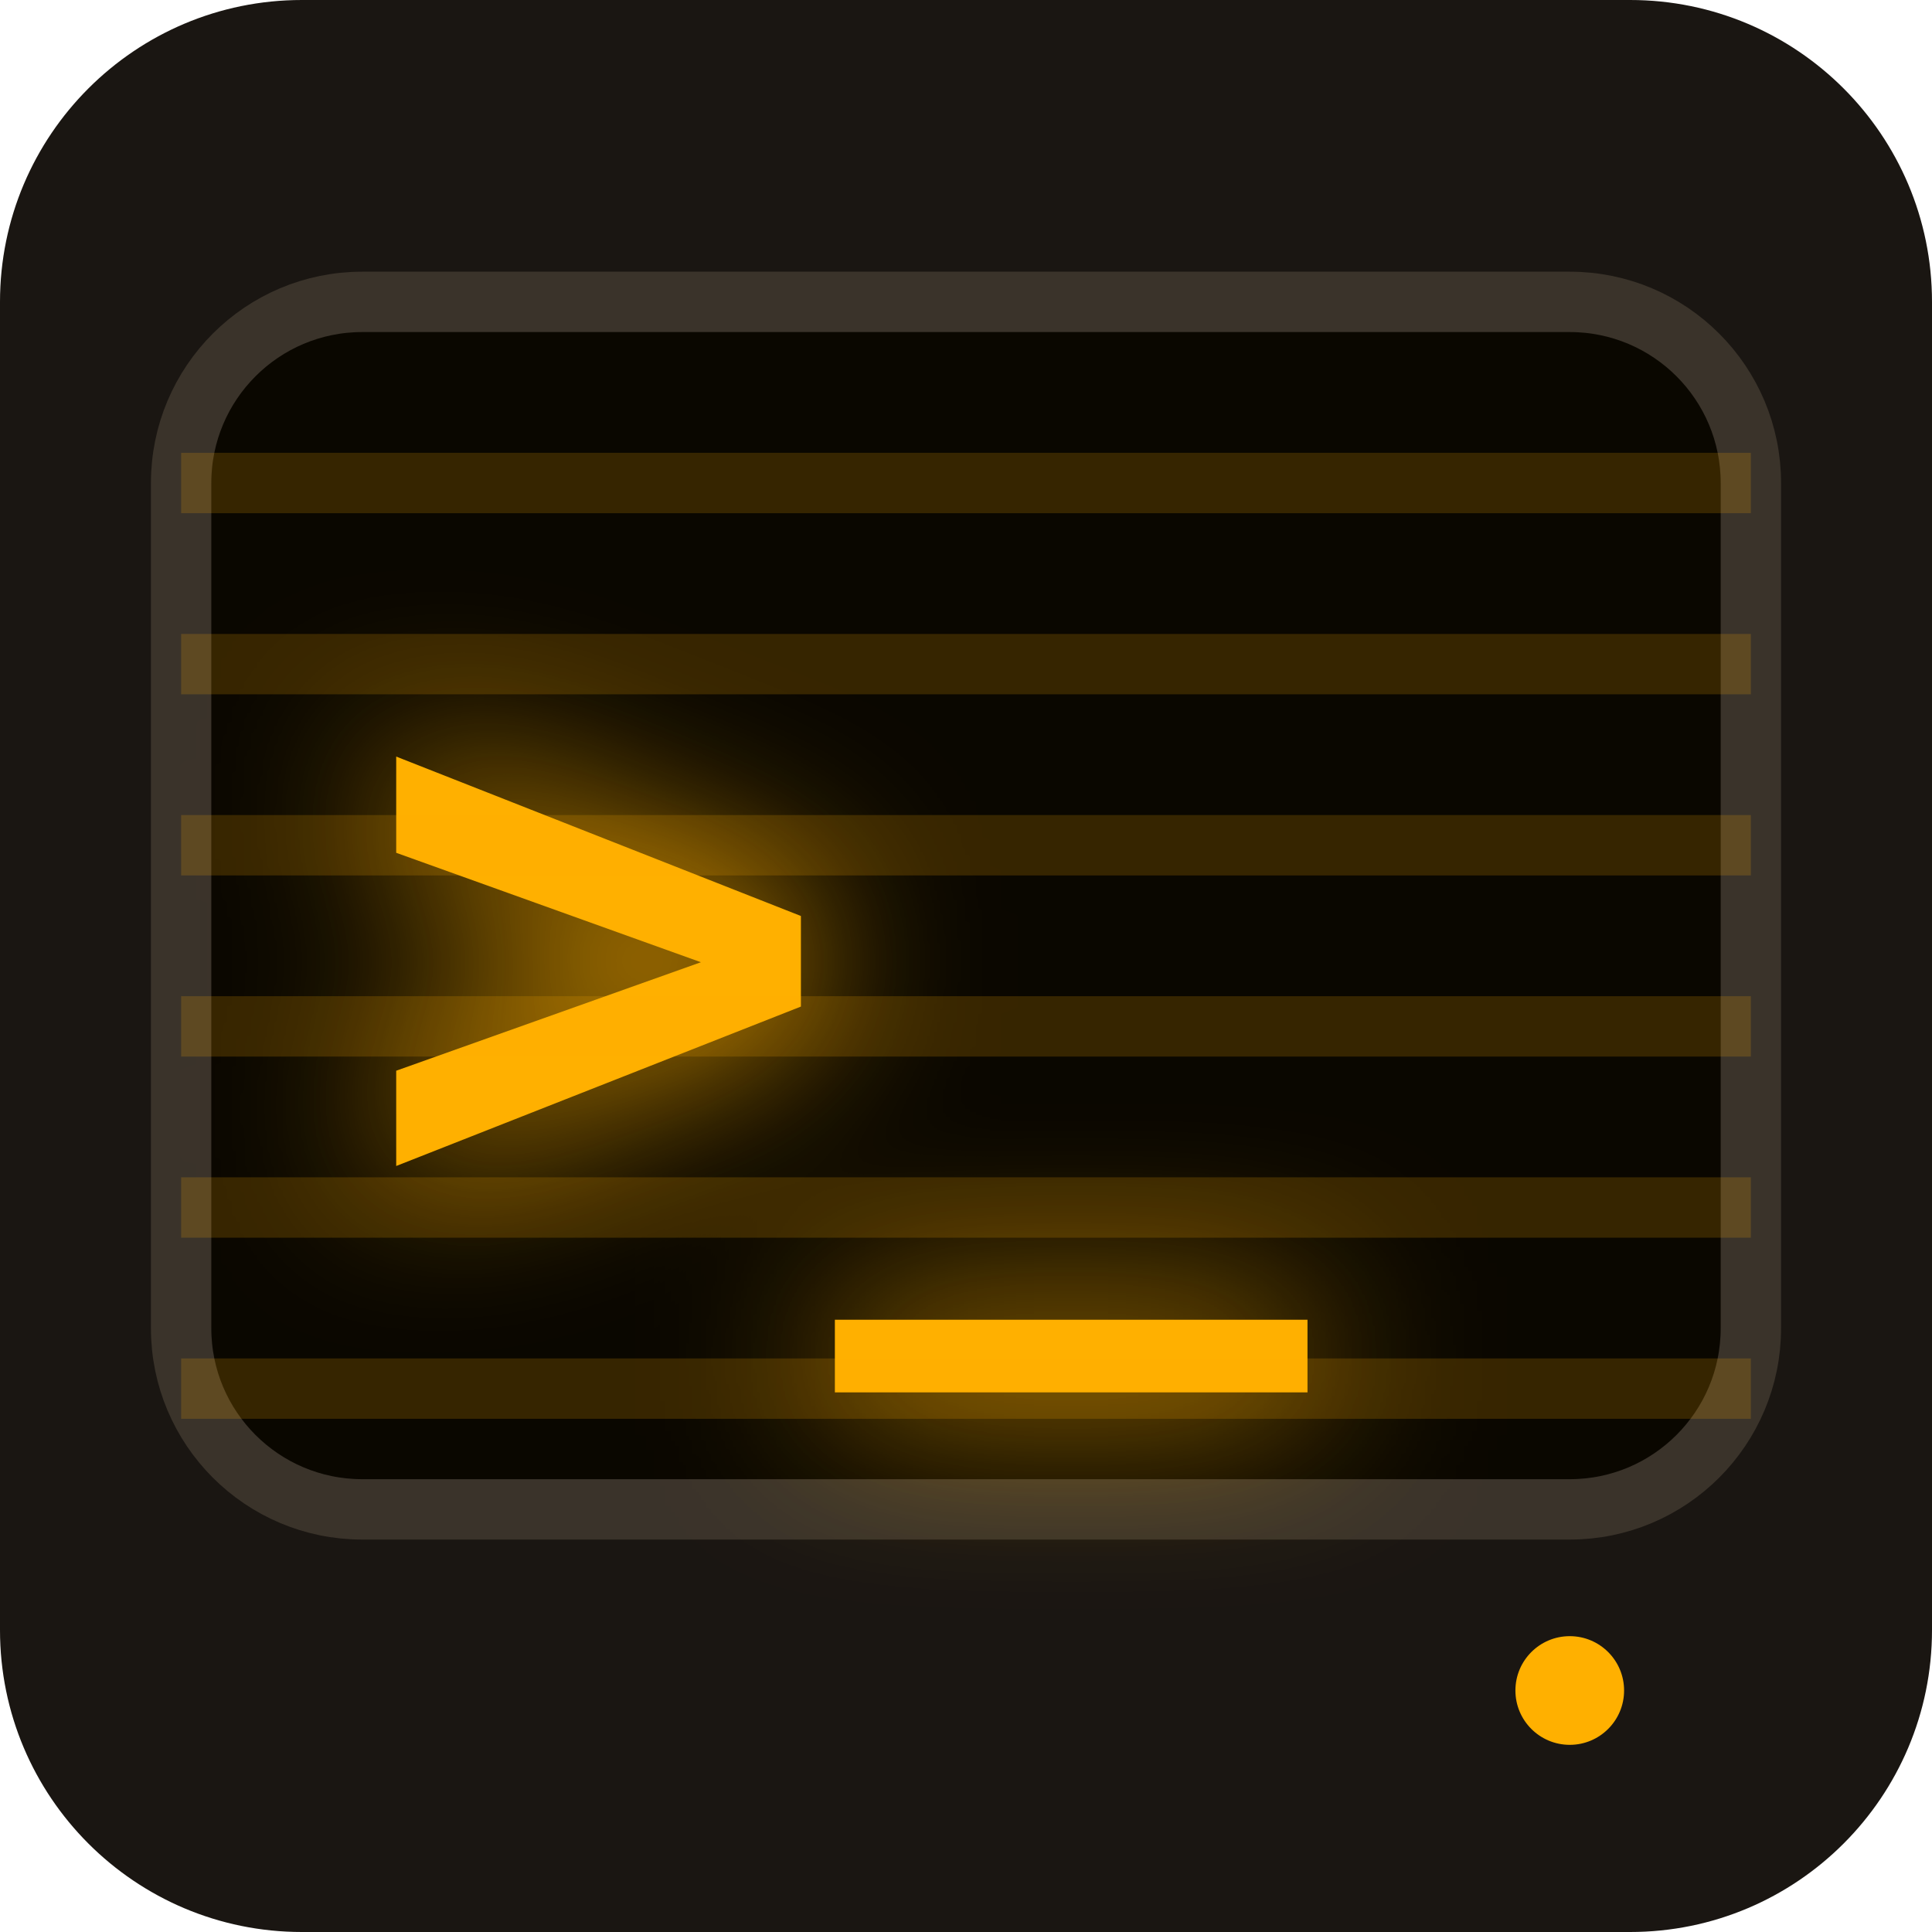
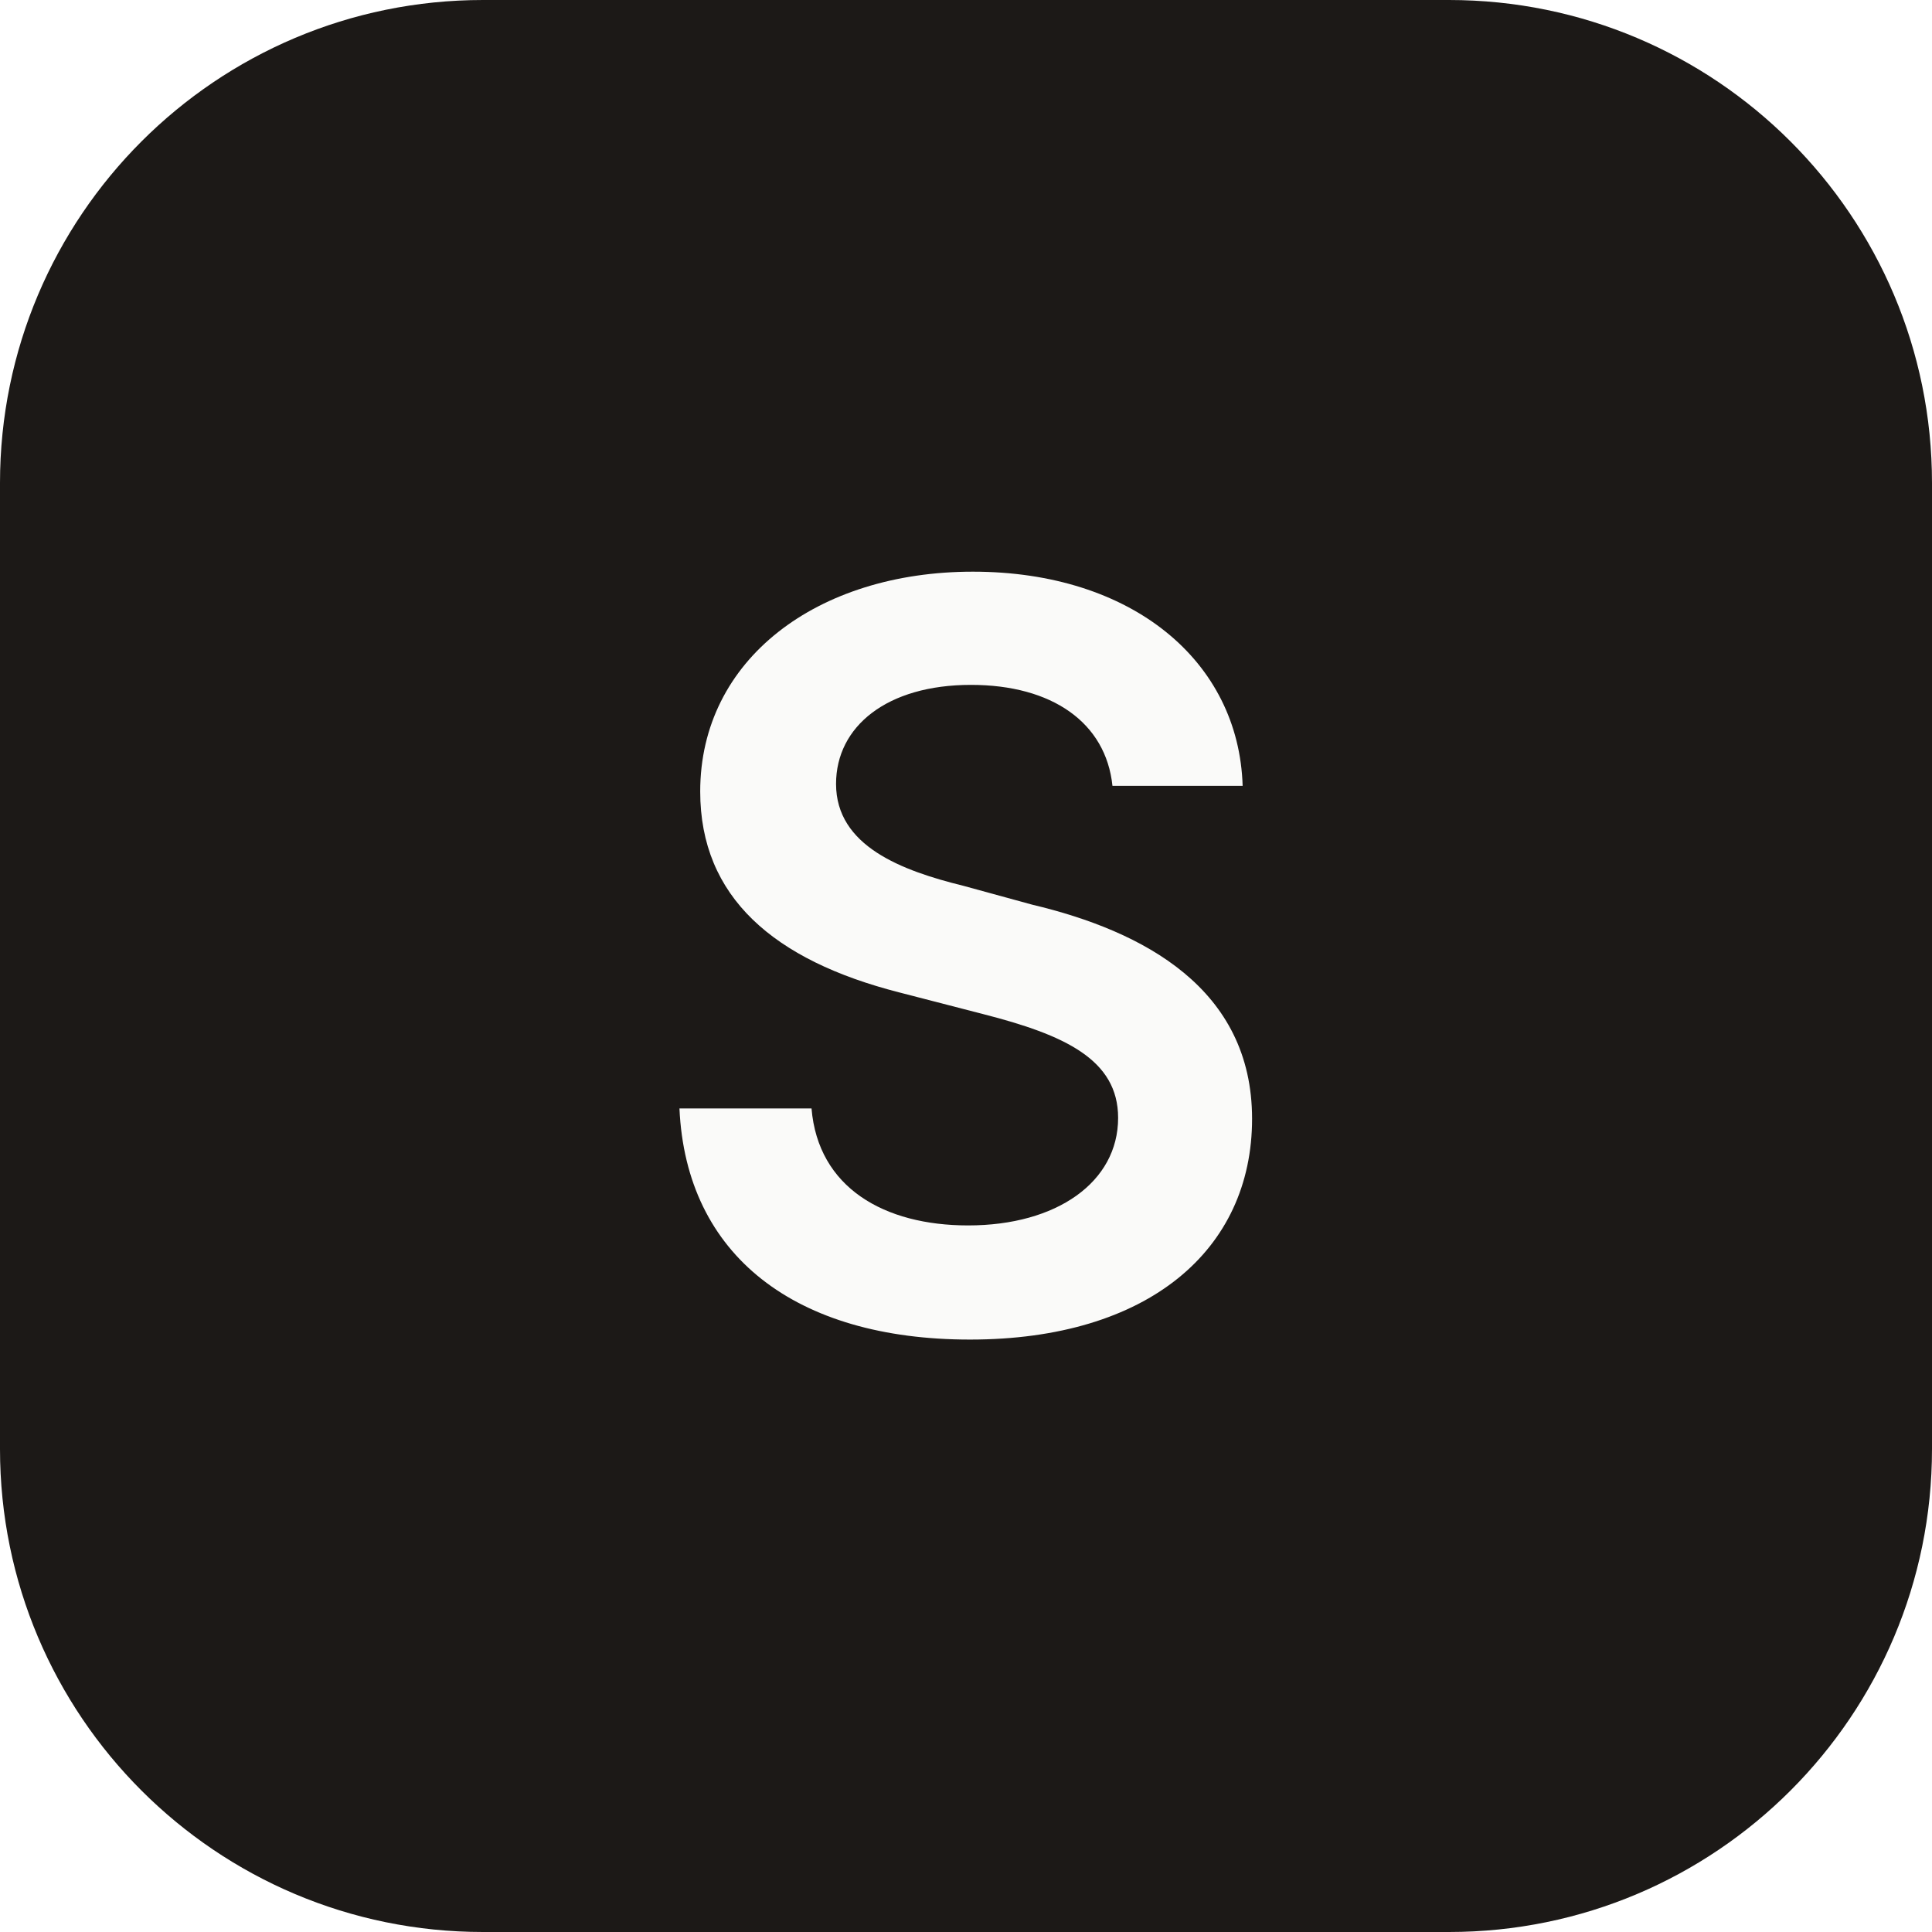
<svg xmlns="http://www.w3.org/2000/svg" viewBox="0 0 32 32">
-   <rect width="32" height="32" rx="5" fill="#1A1612" />
-   <rect x="3" y="5" width="26" height="20" rx="3" fill="#0A0700" stroke="#3A332A" stroke-width="1" />
-   <circle cx="26" cy="28" r="0.9" fill="#FFB000">
-     <animate attributeName="opacity" values="1;0.4;1" dur="2s" repeatCount="indefinite" />
-   </circle>
-   <text x="6" y="20" font-family="ui-monospace, Menlo, monospace" font-size="13" font-weight="700" fill="#FFB000" style="filter:drop-shadow(0 0 1.5px #FFB000);">&gt;_</text>
-   <g stroke="#FFB000" stroke-opacity="0.18">
-     <line x1="3" y1="8" x2="29" y2="8" />
-     <line x1="3" y1="11" x2="29" y2="11" />
-     <line x1="3" y1="14" x2="29" y2="14" />
-     <line x1="3" y1="17" x2="29" y2="17" />
-     <line x1="3" y1="20" x2="29" y2="20" />
-     <line x1="3" y1="23" x2="29" y2="23" />
-   </g>
+   <rect width="32" height="32" rx="8" fill="#1c1917" />
+   <text x="16" y="22" text-anchor="middle" font-family="Inter, system-ui, sans-serif" font-size="17" font-weight="600" fill="#fafaf9">S</text>
</svg>
